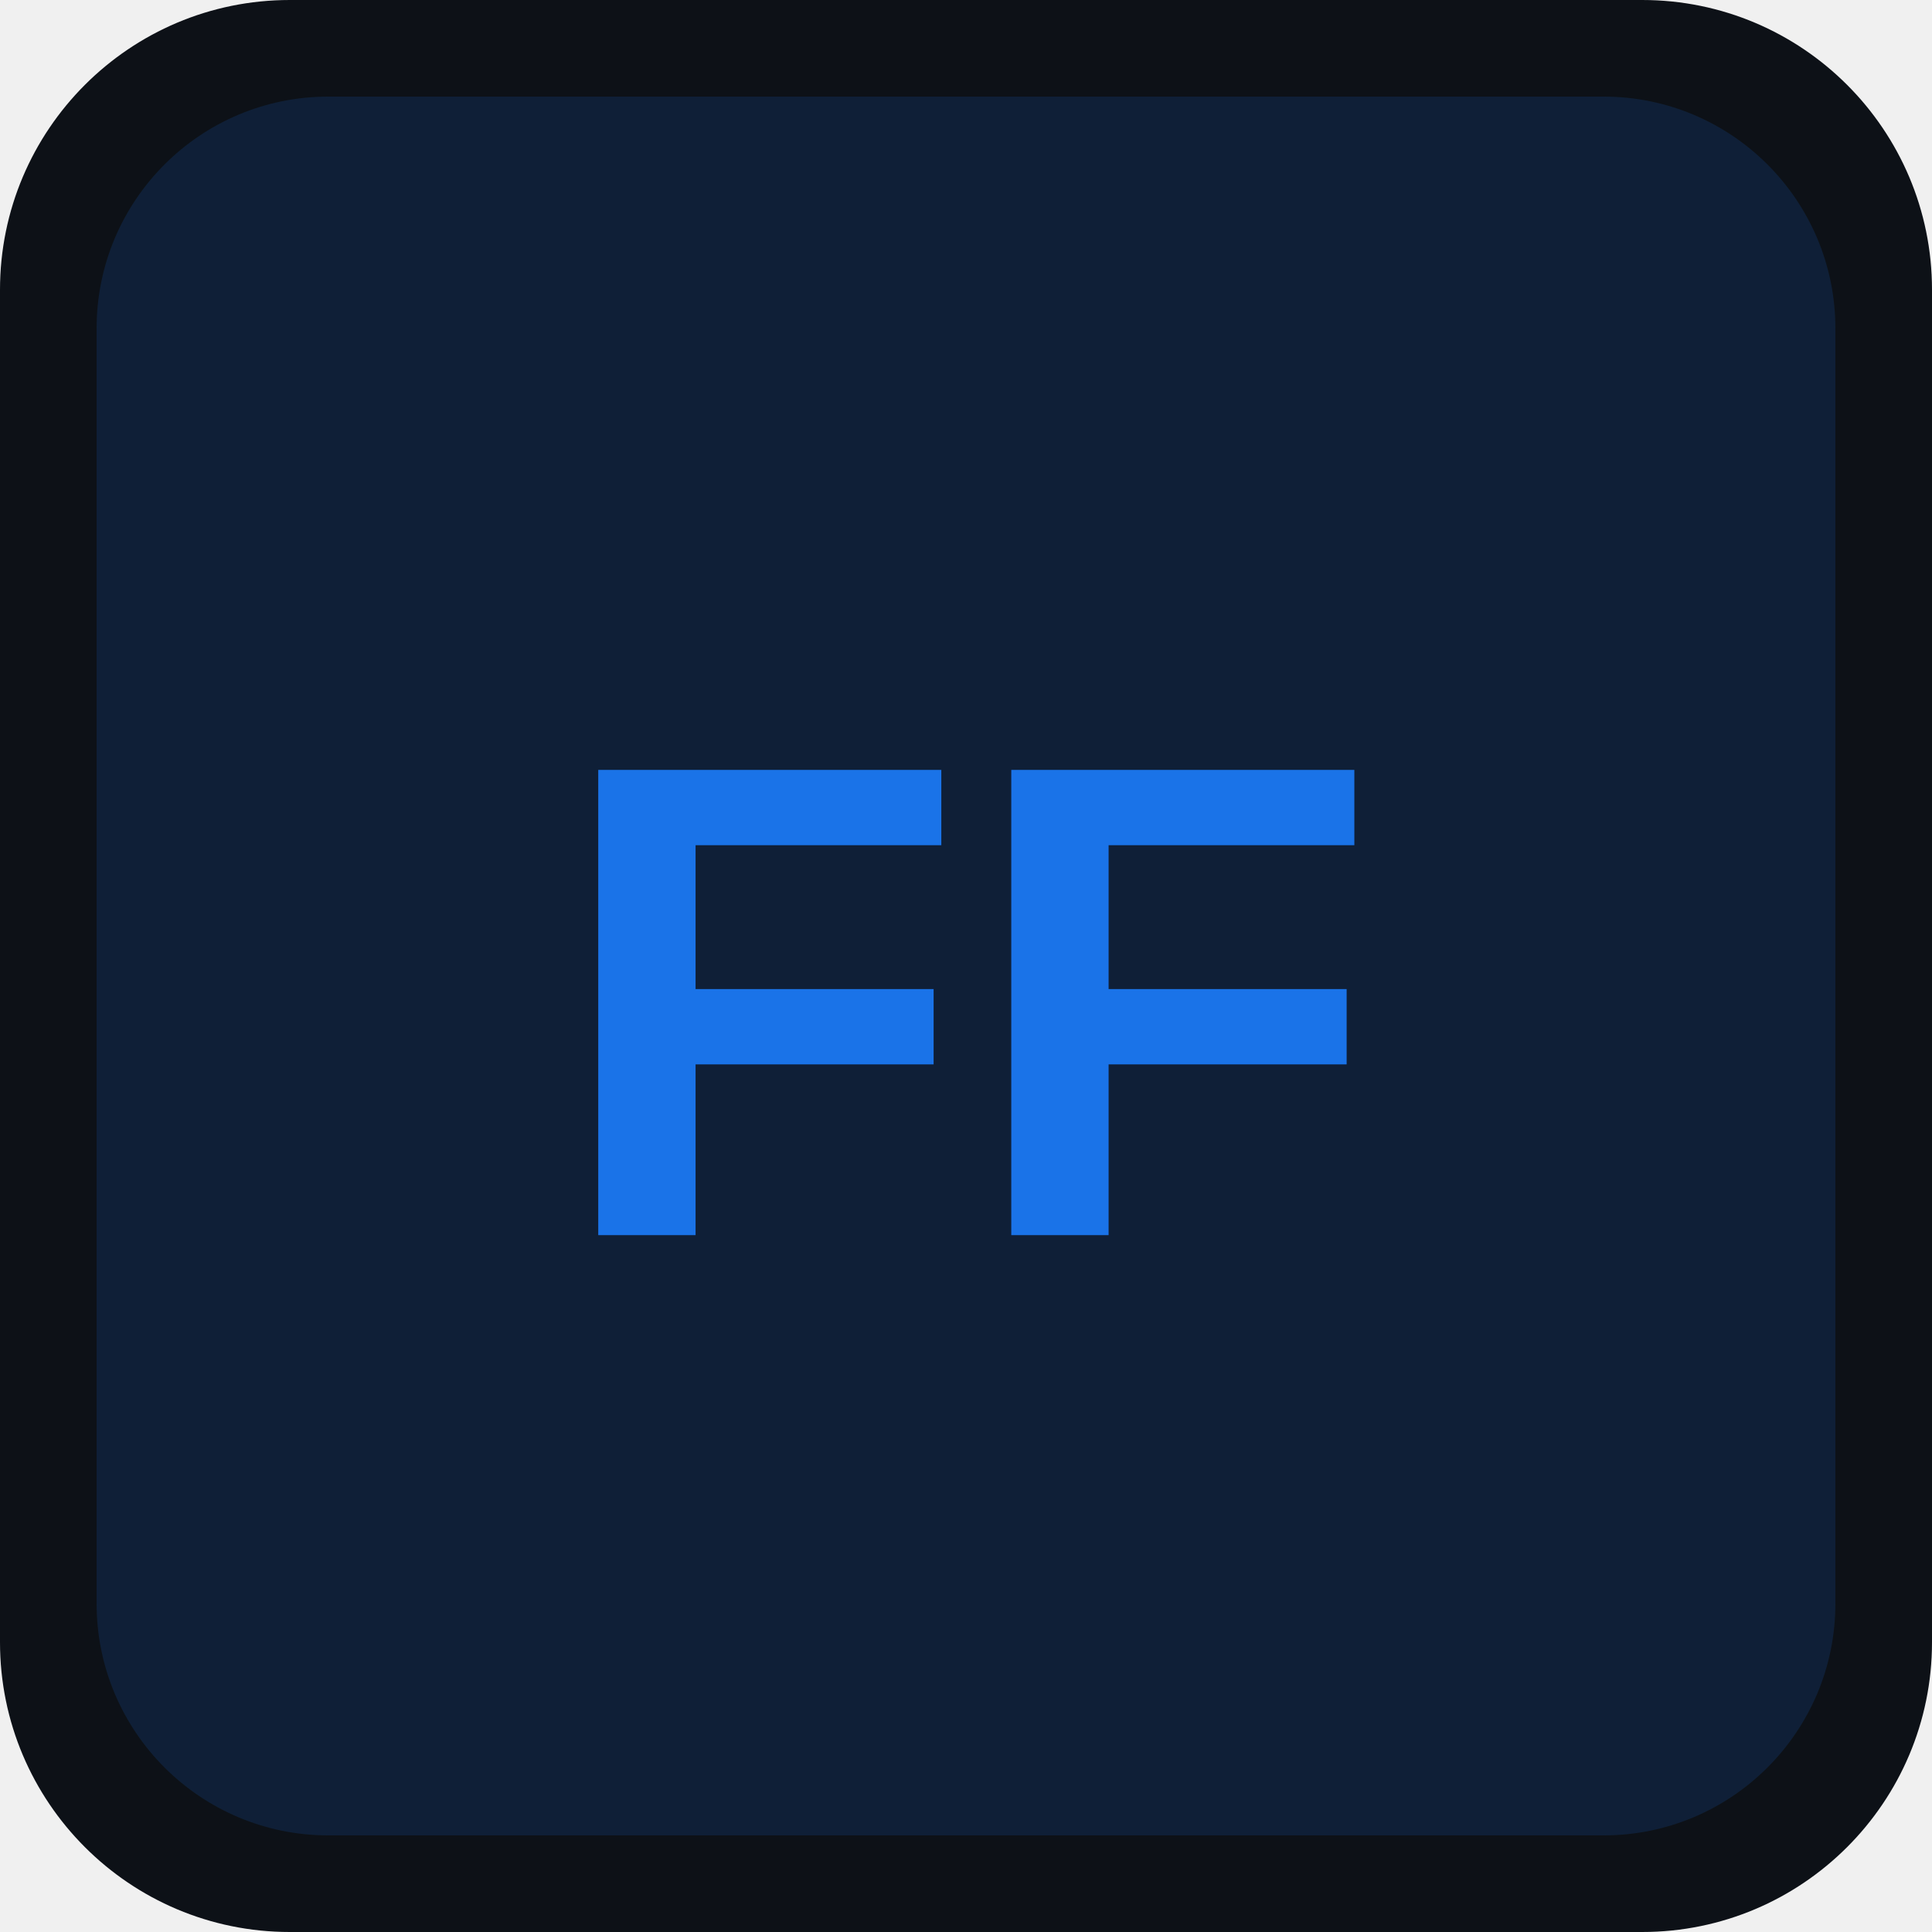
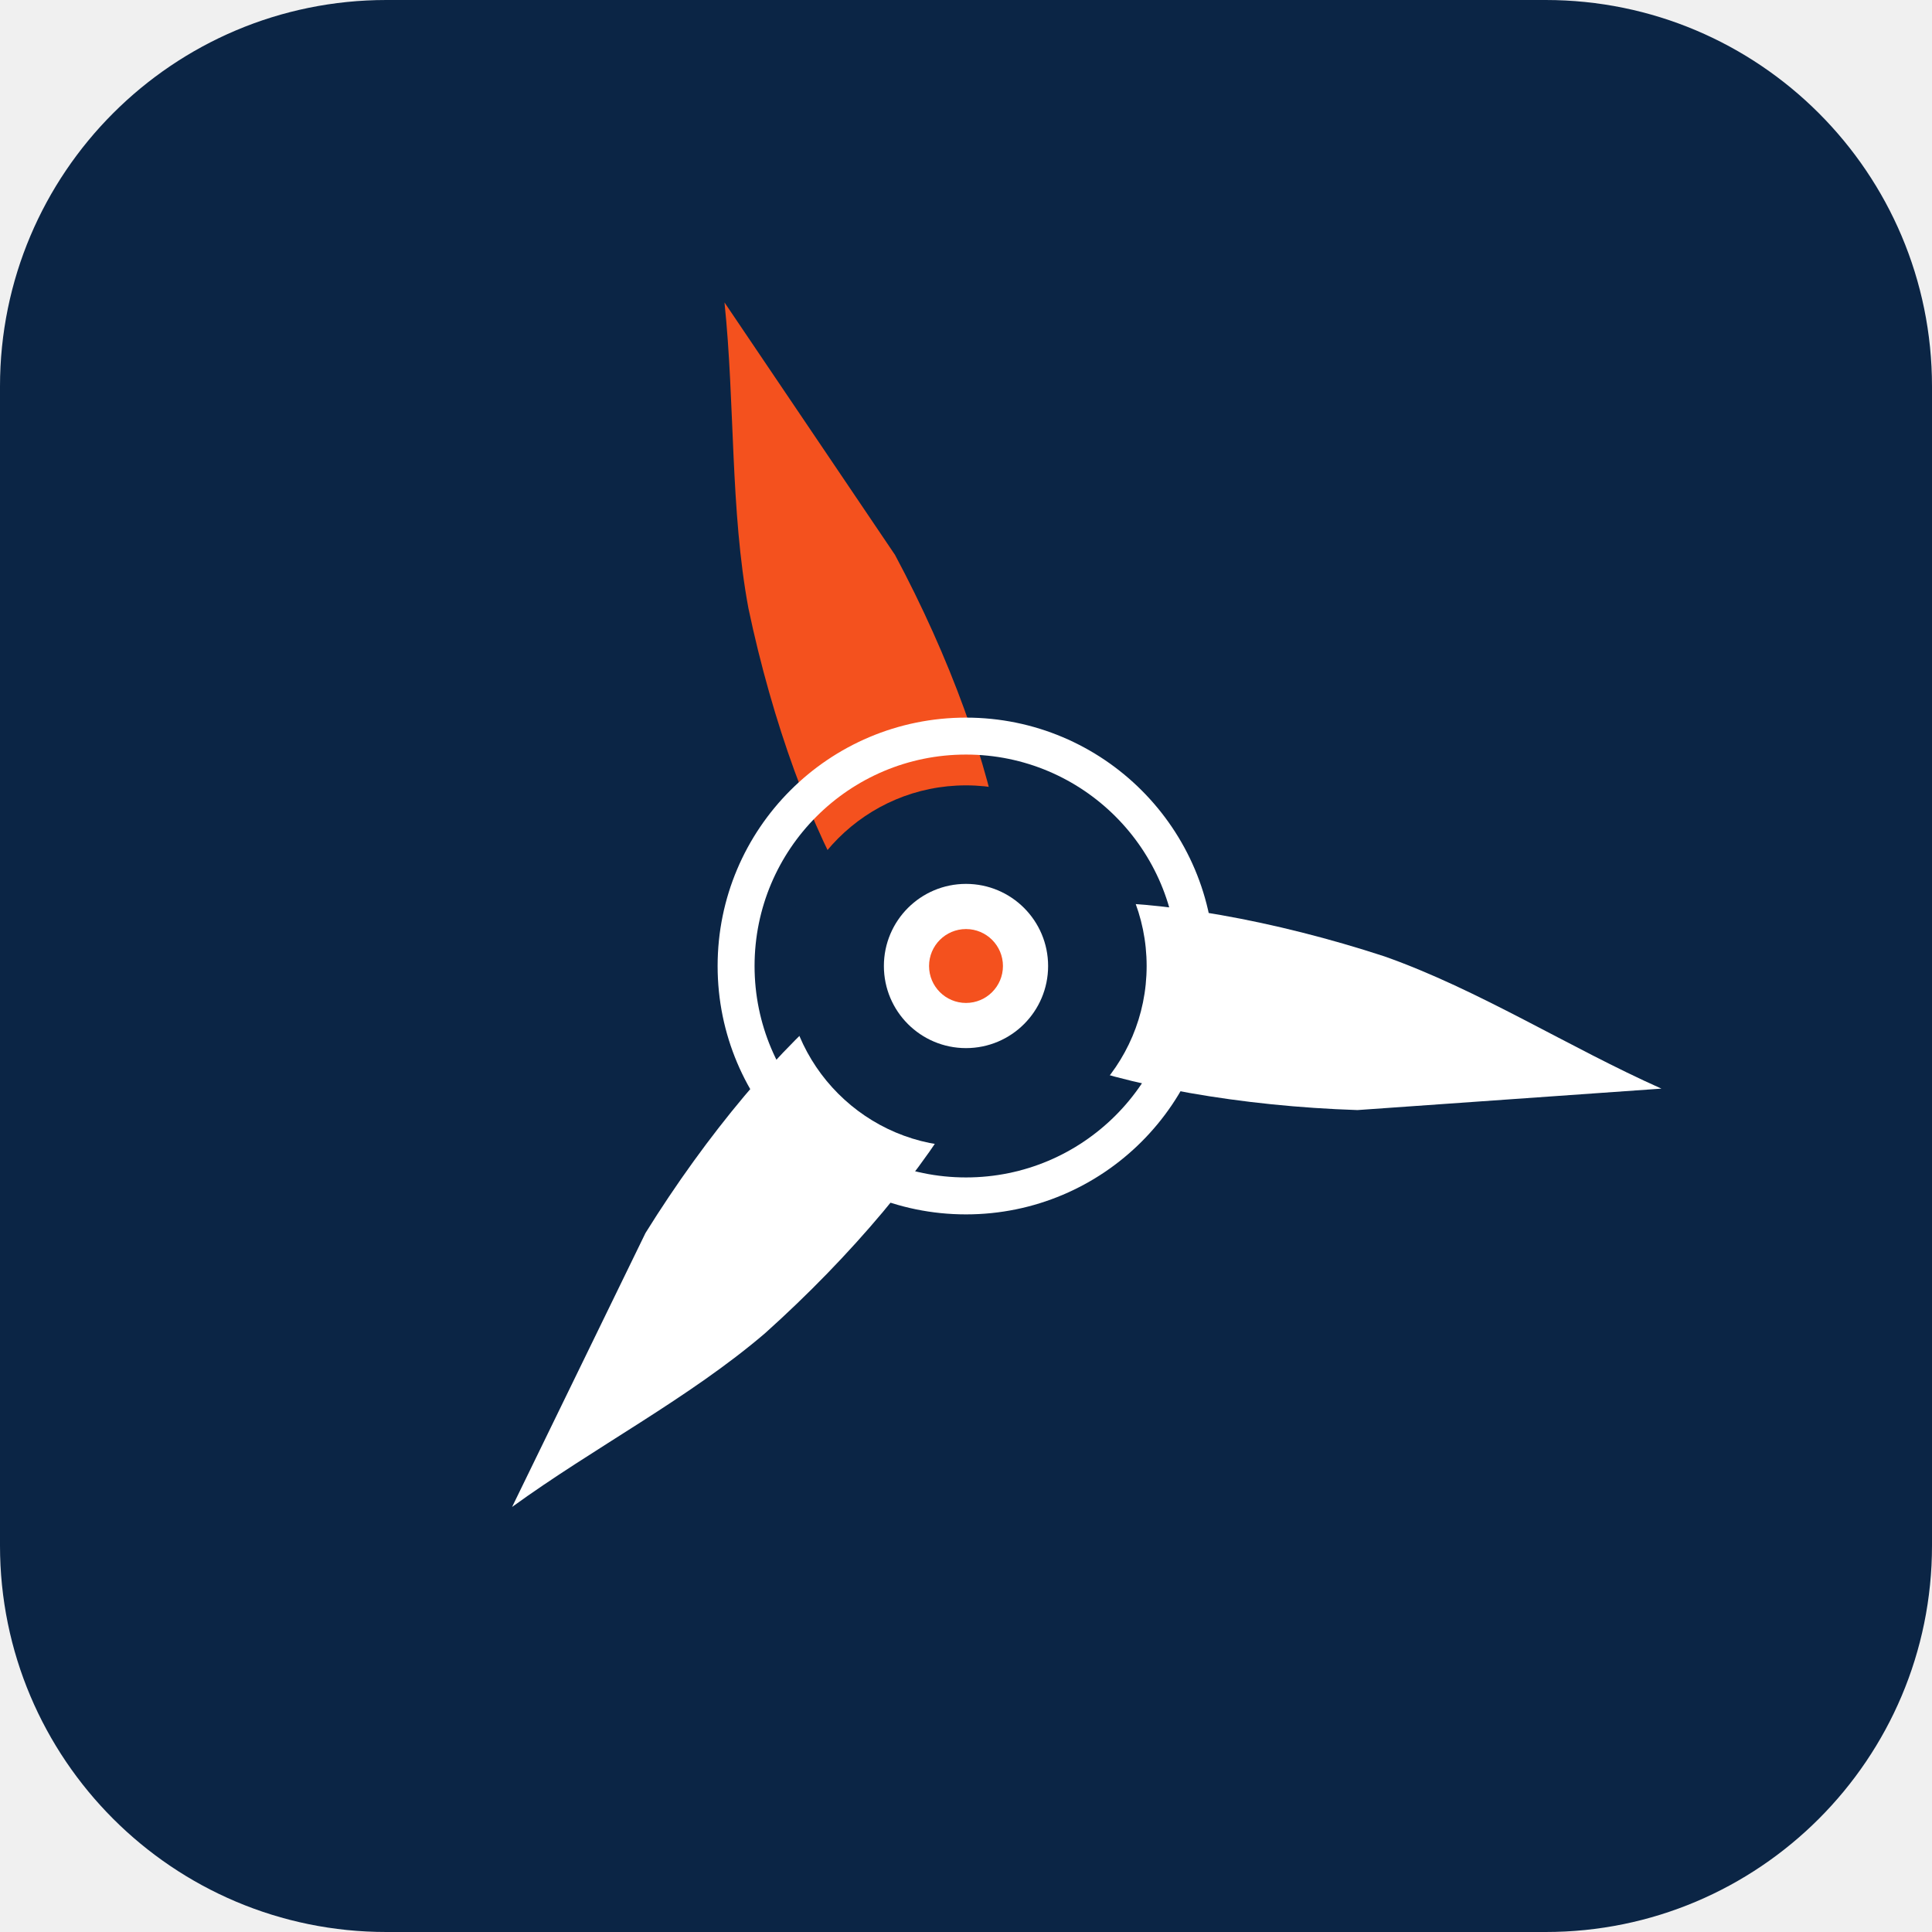
- <svg xmlns="http://www.w3.org/2000/svg" width="192" height="192" viewBox="0 0 192 192">
-   <rect width="192" height="192" rx="28.8" fill="#0d1117" />
-   <rect x="9.6" y="9.6" width="172.8" height="172.8" rx="23.04" fill="#1a73e8" opacity="0.15" />
-   <text x="50%" y="54%" font-family="Arial,Helvetica,sans-serif" font-weight="700" font-size="67.2" fill="#1a73e8" text-anchor="middle" dominant-baseline="middle">FF</text>
+ <svg xmlns="http://www.w3.org/2000/svg" viewBox="-100 -100 200 200" width="192" height="192">
+   <rect x="-100" y="-100" width="200" height="200" rx="40" fill="#0B2545" />
+   <g transform="scale(0.85)">
+     <path d="M 9 -12 C 11 -22 11 -36 9 -50 C 6 -62 3 -74 0 -86 C -3 -74 -8 -62 -10 -50 C -12 -36 -12 -22 -10 -12 Z" fill="#F4511E" transform="rotate(-20)" />
+     <path d="M 9 -12 C 11 -22 11 -36 9 -50 C 6 -62 3 -74 0 -86 C -3 -74 -8 -62 -10 -50 C -12 -36 -12 -22 -10 -12 Z" fill="white" transform="rotate(100)" />
+     <path d="M 9 -12 C 11 -22 11 -36 9 -50 C 6 -62 3 -74 0 -86 C -3 -74 -8 -62 -10 -50 C -12 -36 -12 -22 -10 -12 Z" fill="white" transform="rotate(220)" />
+     <circle r="22" fill="#0B2545" />
+     <circle r="28" fill="none" stroke="white" stroke-width="4.5" />
+     <circle r="10" fill="white" />
+     <circle r="4.5" fill="#F4511E" />
+   </g>
</svg>
